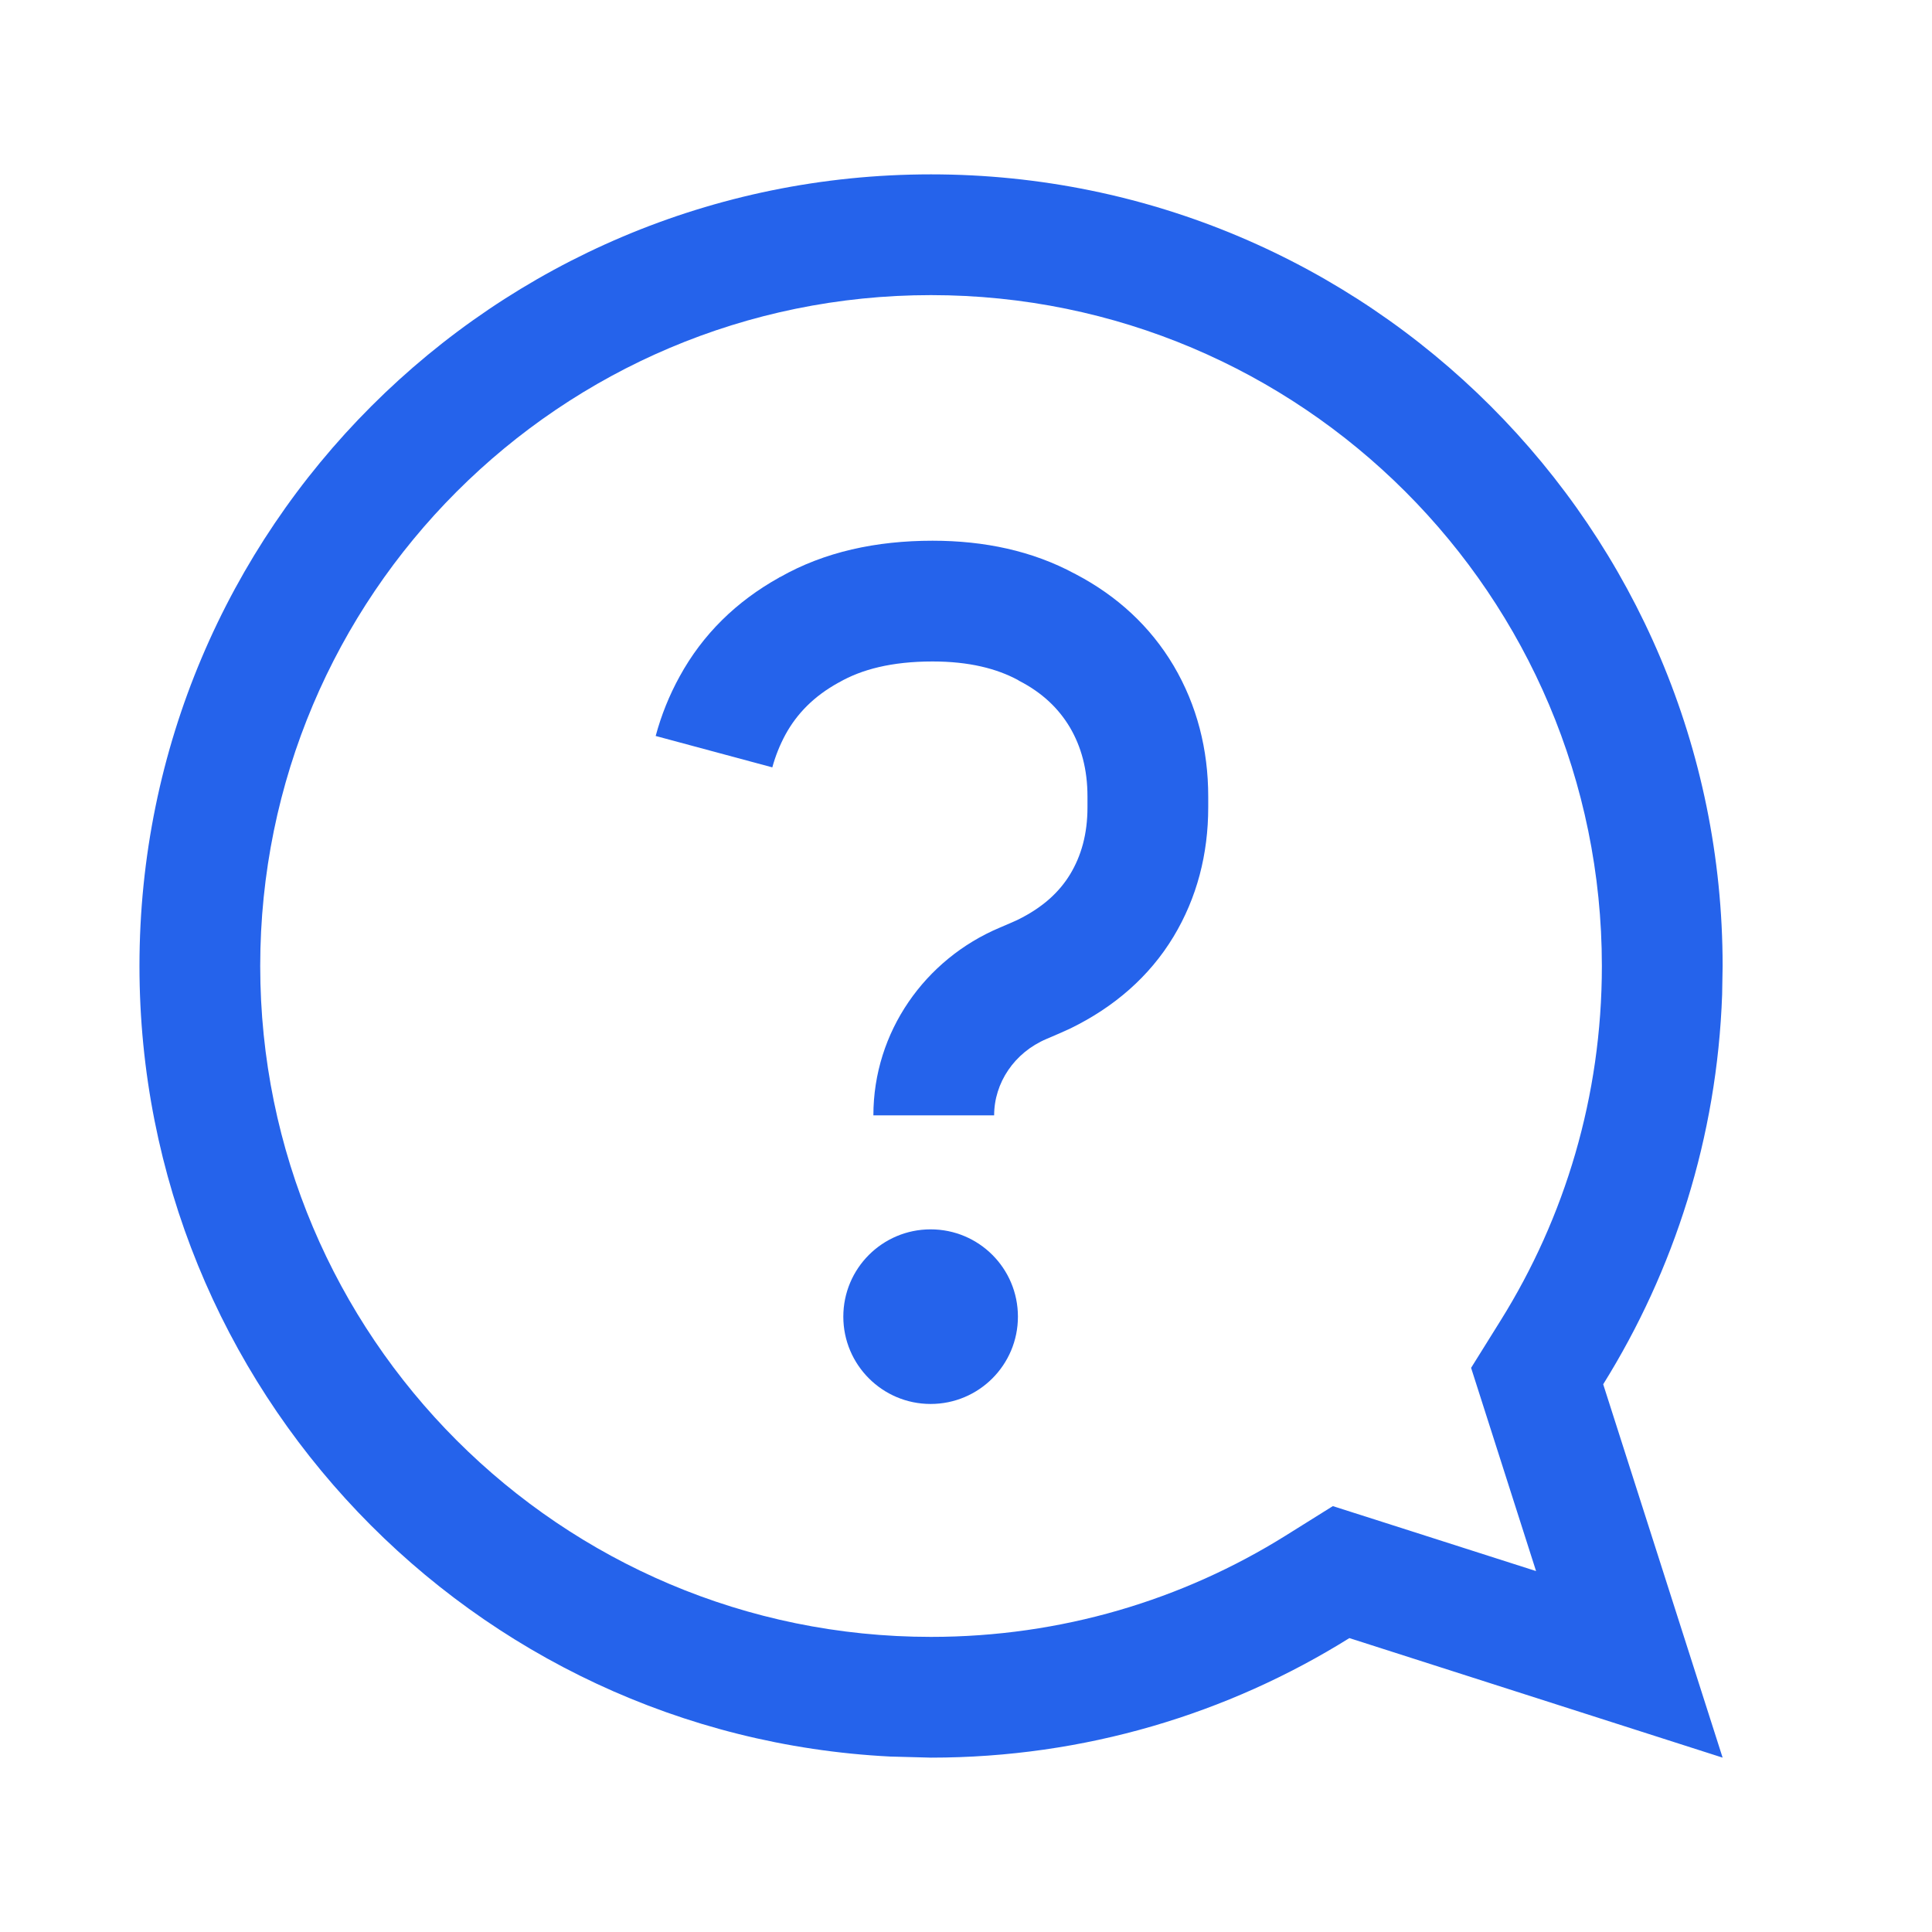
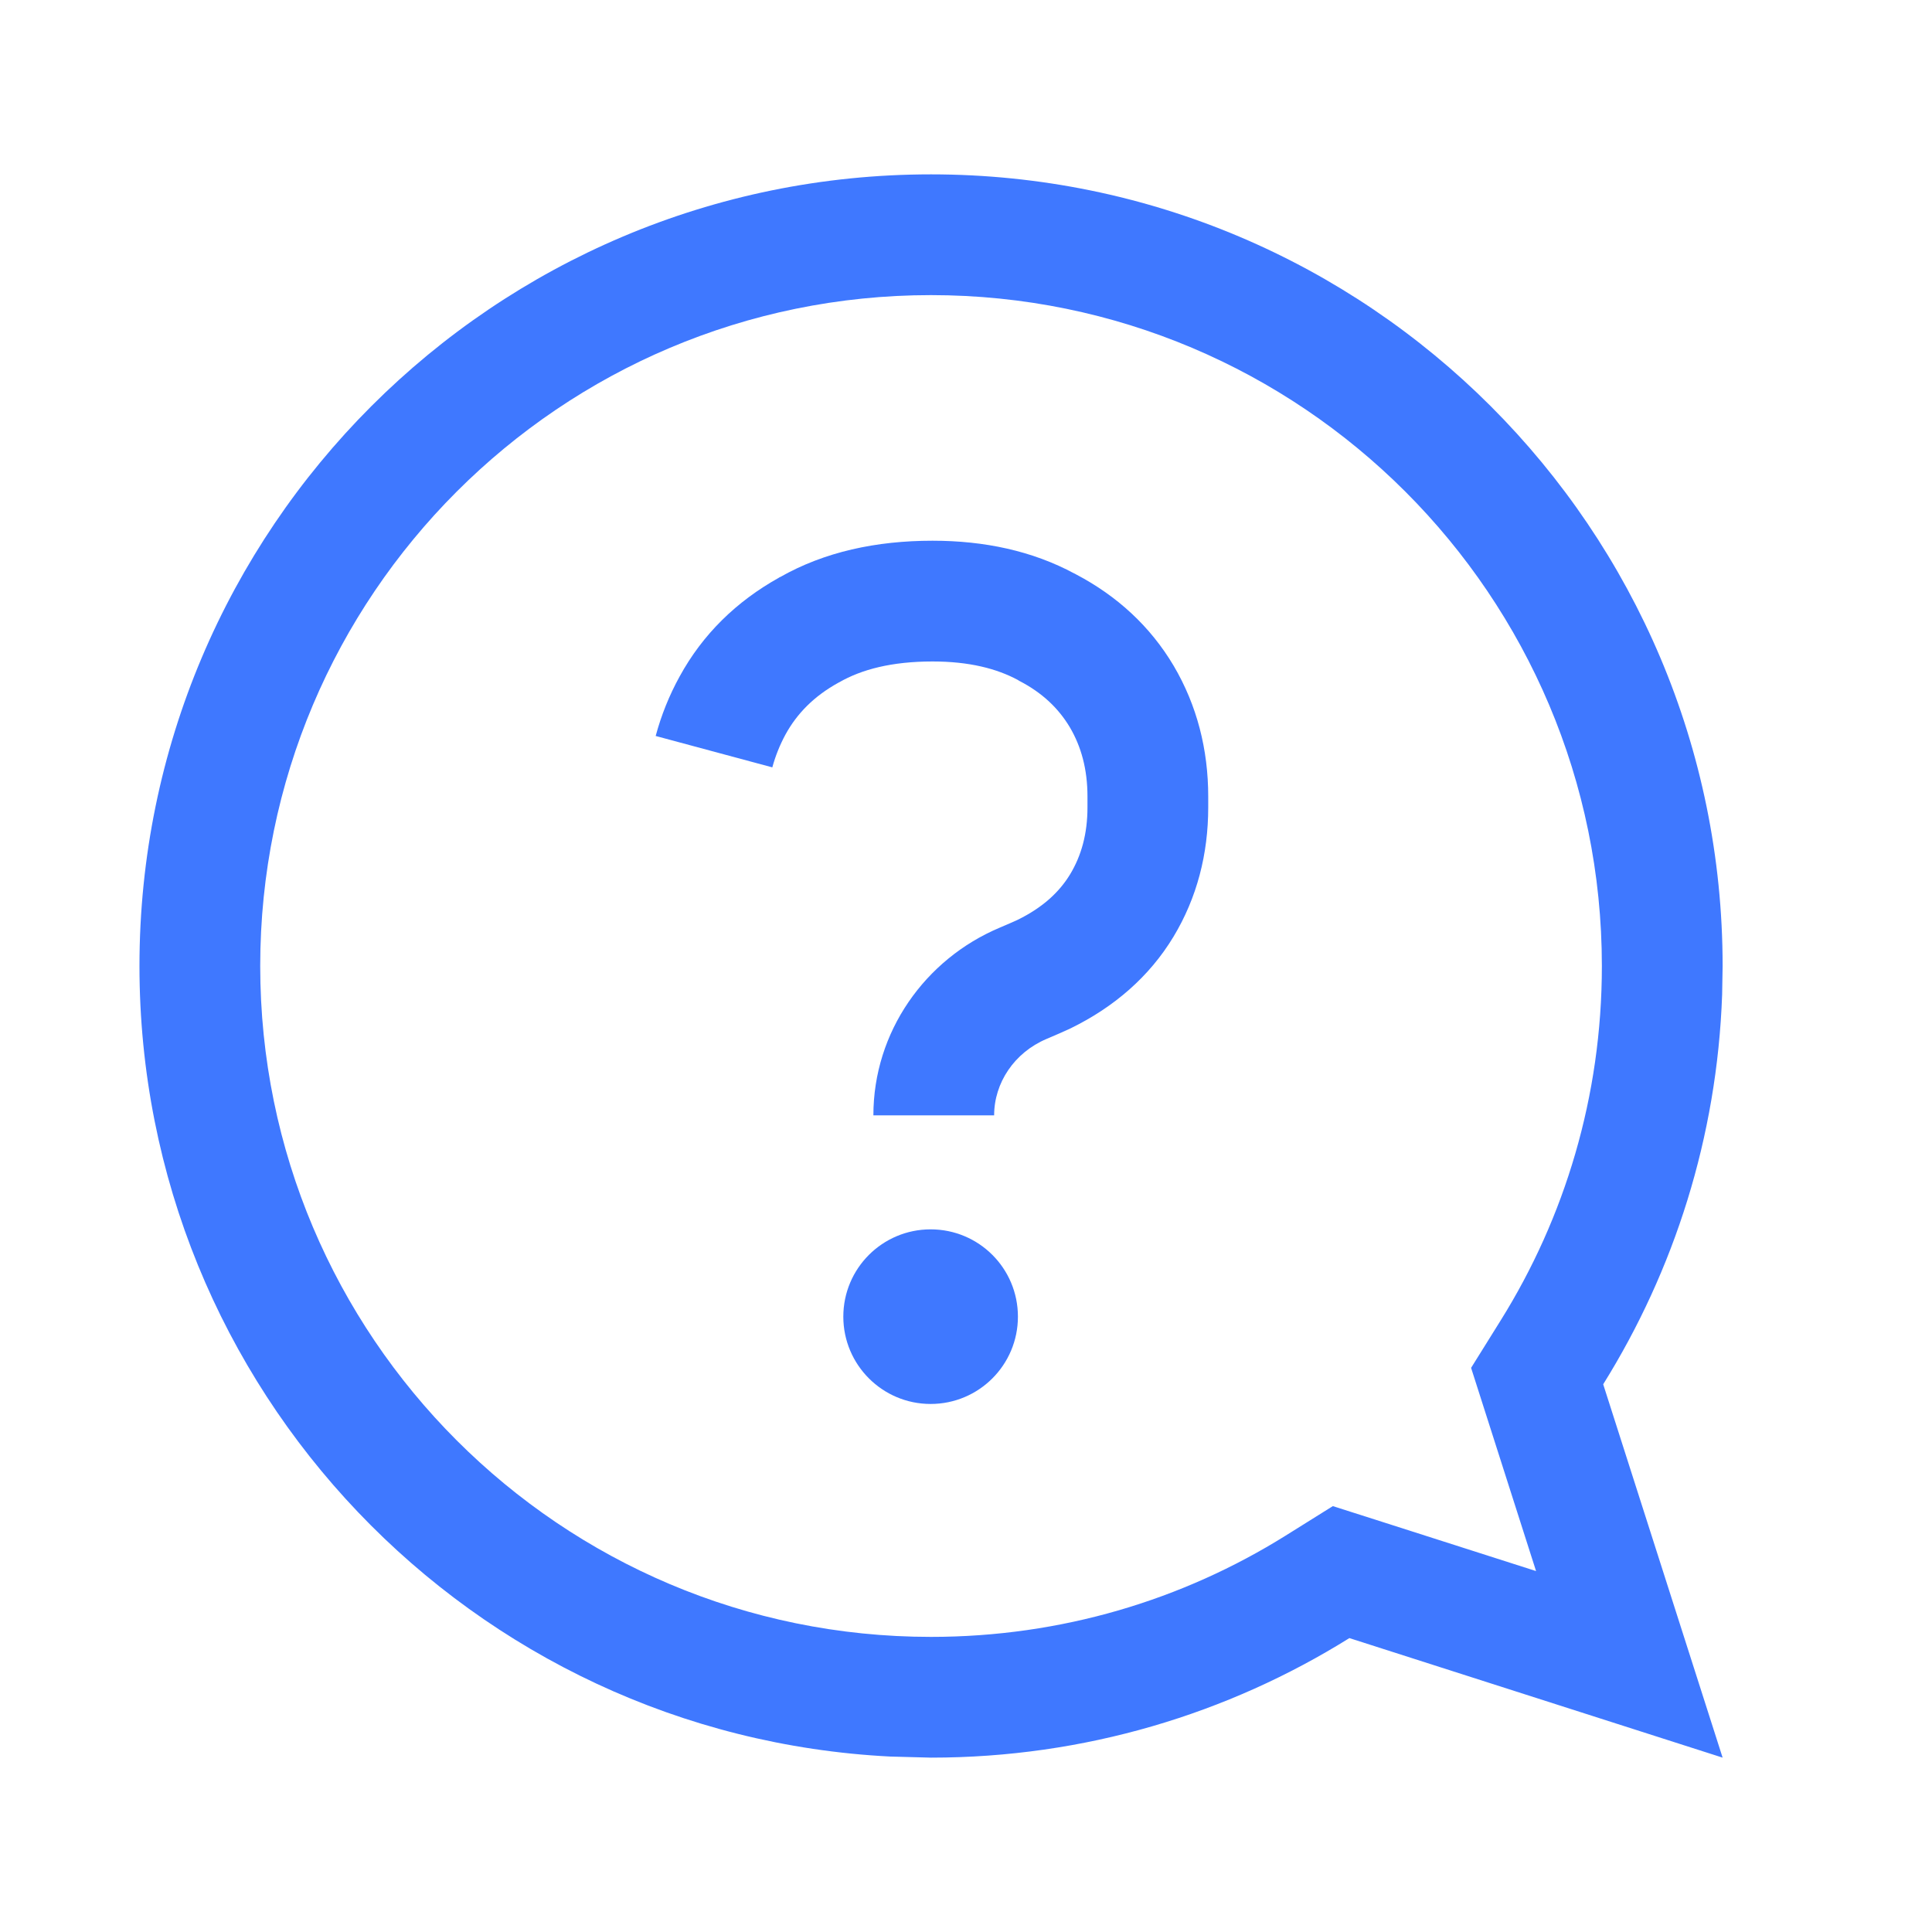
<svg xmlns="http://www.w3.org/2000/svg" width="16" height="16" viewBox="0 0 16 16" fill="none">
-   <path d="M13.266 8C13.266 4.932 10.778 2.444 7.71 2.444C4.642 2.444 2.155 4.932 2.155 8C2.155 11.068 4.642 13.556 7.71 13.556V14.556L7.373 14.547C3.909 14.372 1.155 11.507 1.155 8C1.155 4.379 4.09 1.444 7.71 1.444C11.331 1.444 14.266 4.379 14.266 8L14.262 8.237C14.22 9.419 13.864 10.522 13.277 11.464L14.266 14.556L11.175 13.566C10.17 14.193 8.982 14.556 7.71 14.556V13.556C8.79 13.556 9.795 13.249 10.646 12.718L11.038 12.473L11.48 12.614L12.721 13.011L12.324 11.769L12.183 11.328L12.428 10.935C12.959 10.084 13.266 9.079 13.266 8Z" fill="#2563eb" />
-   <path d="M9.006 6.686V6.597C9.006 6.37 8.954 6.183 8.86 6.023C8.766 5.866 8.632 5.737 8.44 5.638L8.435 5.635L8.431 5.632C8.255 5.537 8.026 5.478 7.723 5.478C7.385 5.478 7.135 5.544 6.949 5.651L6.943 5.654C6.742 5.765 6.601 5.908 6.505 6.083C6.458 6.17 6.422 6.26 6.396 6.355L5.913 6.225L5.43 6.095C5.476 5.924 5.542 5.759 5.628 5.603C5.819 5.253 6.099 4.98 6.453 4.783V4.782C6.454 4.782 6.454 4.781 6.455 4.781C6.456 4.78 6.457 4.78 6.459 4.779V4.78C6.828 4.57 7.257 4.478 7.723 4.478C8.152 4.478 8.55 4.562 8.9 4.751L8.901 4.75C8.902 4.751 8.904 4.753 8.906 4.754C8.907 4.754 8.909 4.755 8.91 4.756L8.91 4.756C9.251 4.935 9.526 5.187 9.72 5.514C9.913 5.842 10.006 6.207 10.006 6.597V6.686C10.006 7.072 9.913 7.435 9.718 7.758C9.518 8.089 9.226 8.34 8.869 8.515L8.865 8.517C8.812 8.542 8.74 8.573 8.667 8.604C8.4 8.717 8.233 8.968 8.233 9.237H7.233C7.233 8.546 7.66 7.944 8.278 7.683C8.346 7.654 8.397 7.632 8.427 7.618C8.637 7.515 8.773 7.387 8.862 7.241C8.955 7.087 9.006 6.906 9.006 6.686Z" fill="#2563eb" />
-   <path d="M8.43 10.904C8.43 11.303 8.107 11.627 7.707 11.627C7.308 11.627 6.984 11.303 6.984 10.904C6.984 10.504 7.308 10.181 7.707 10.181C8.107 10.181 8.43 10.504 8.43 10.904Z" fill="#2563eb" />
+   <path d="M13.266 8C13.266 4.932 10.778 2.444 7.71 2.444C4.642 2.444 2.155 4.932 2.155 8C2.155 11.068 4.642 13.556 7.71 13.556V14.556L7.373 14.547C3.909 14.372 1.155 11.507 1.155 8C1.155 4.379 4.09 1.444 7.71 1.444C11.331 1.444 14.266 4.379 14.266 8L14.262 8.237C14.22 9.419 13.864 10.522 13.277 11.464L14.266 14.556L11.175 13.566C10.17 14.193 8.982 14.556 7.71 14.556V13.556C8.79 13.556 9.795 13.249 10.646 12.718L11.038 12.473L11.48 12.614L12.721 13.011L12.324 11.769L12.183 11.328L12.428 10.935C12.959 10.084 13.266 9.079 13.266 8Z" fill="#3F78FF" />
+   <path d="M9.006 6.686V6.597C9.006 6.37 8.954 6.183 8.86 6.023C8.766 5.866 8.632 5.737 8.44 5.638L8.435 5.635L8.431 5.632C8.255 5.537 8.026 5.478 7.723 5.478C7.385 5.478 7.135 5.544 6.949 5.651L6.943 5.654C6.742 5.765 6.601 5.908 6.505 6.083C6.458 6.17 6.422 6.26 6.396 6.355L5.913 6.225L5.43 6.095C5.476 5.924 5.542 5.759 5.628 5.603C5.819 5.253 6.099 4.98 6.453 4.783V4.782C6.454 4.782 6.454 4.781 6.455 4.781C6.456 4.78 6.457 4.78 6.459 4.779V4.78C6.828 4.57 7.257 4.478 7.723 4.478C8.152 4.478 8.55 4.562 8.9 4.751L8.901 4.75C8.902 4.751 8.904 4.753 8.906 4.754C8.907 4.754 8.909 4.755 8.91 4.756L8.91 4.756C9.251 4.935 9.526 5.187 9.72 5.514C9.913 5.842 10.006 6.207 10.006 6.597V6.686C10.006 7.072 9.913 7.435 9.718 7.758C9.518 8.089 9.226 8.34 8.869 8.515L8.865 8.517C8.812 8.542 8.74 8.573 8.667 8.604C8.4 8.717 8.233 8.968 8.233 9.237H7.233C7.233 8.546 7.66 7.944 8.278 7.683C8.346 7.654 8.397 7.632 8.427 7.618C8.637 7.515 8.773 7.387 8.862 7.241C8.955 7.087 9.006 6.906 9.006 6.686Z" fill="#3F78FF" />
+   <path d="M8.43 10.904C8.43 11.303 8.107 11.627 7.707 11.627C7.308 11.627 6.984 11.303 6.984 10.904C6.984 10.504 7.308 10.181 7.707 10.181C8.107 10.181 8.43 10.504 8.43 10.904Z" fill="#3F78FF" />
</svg>
